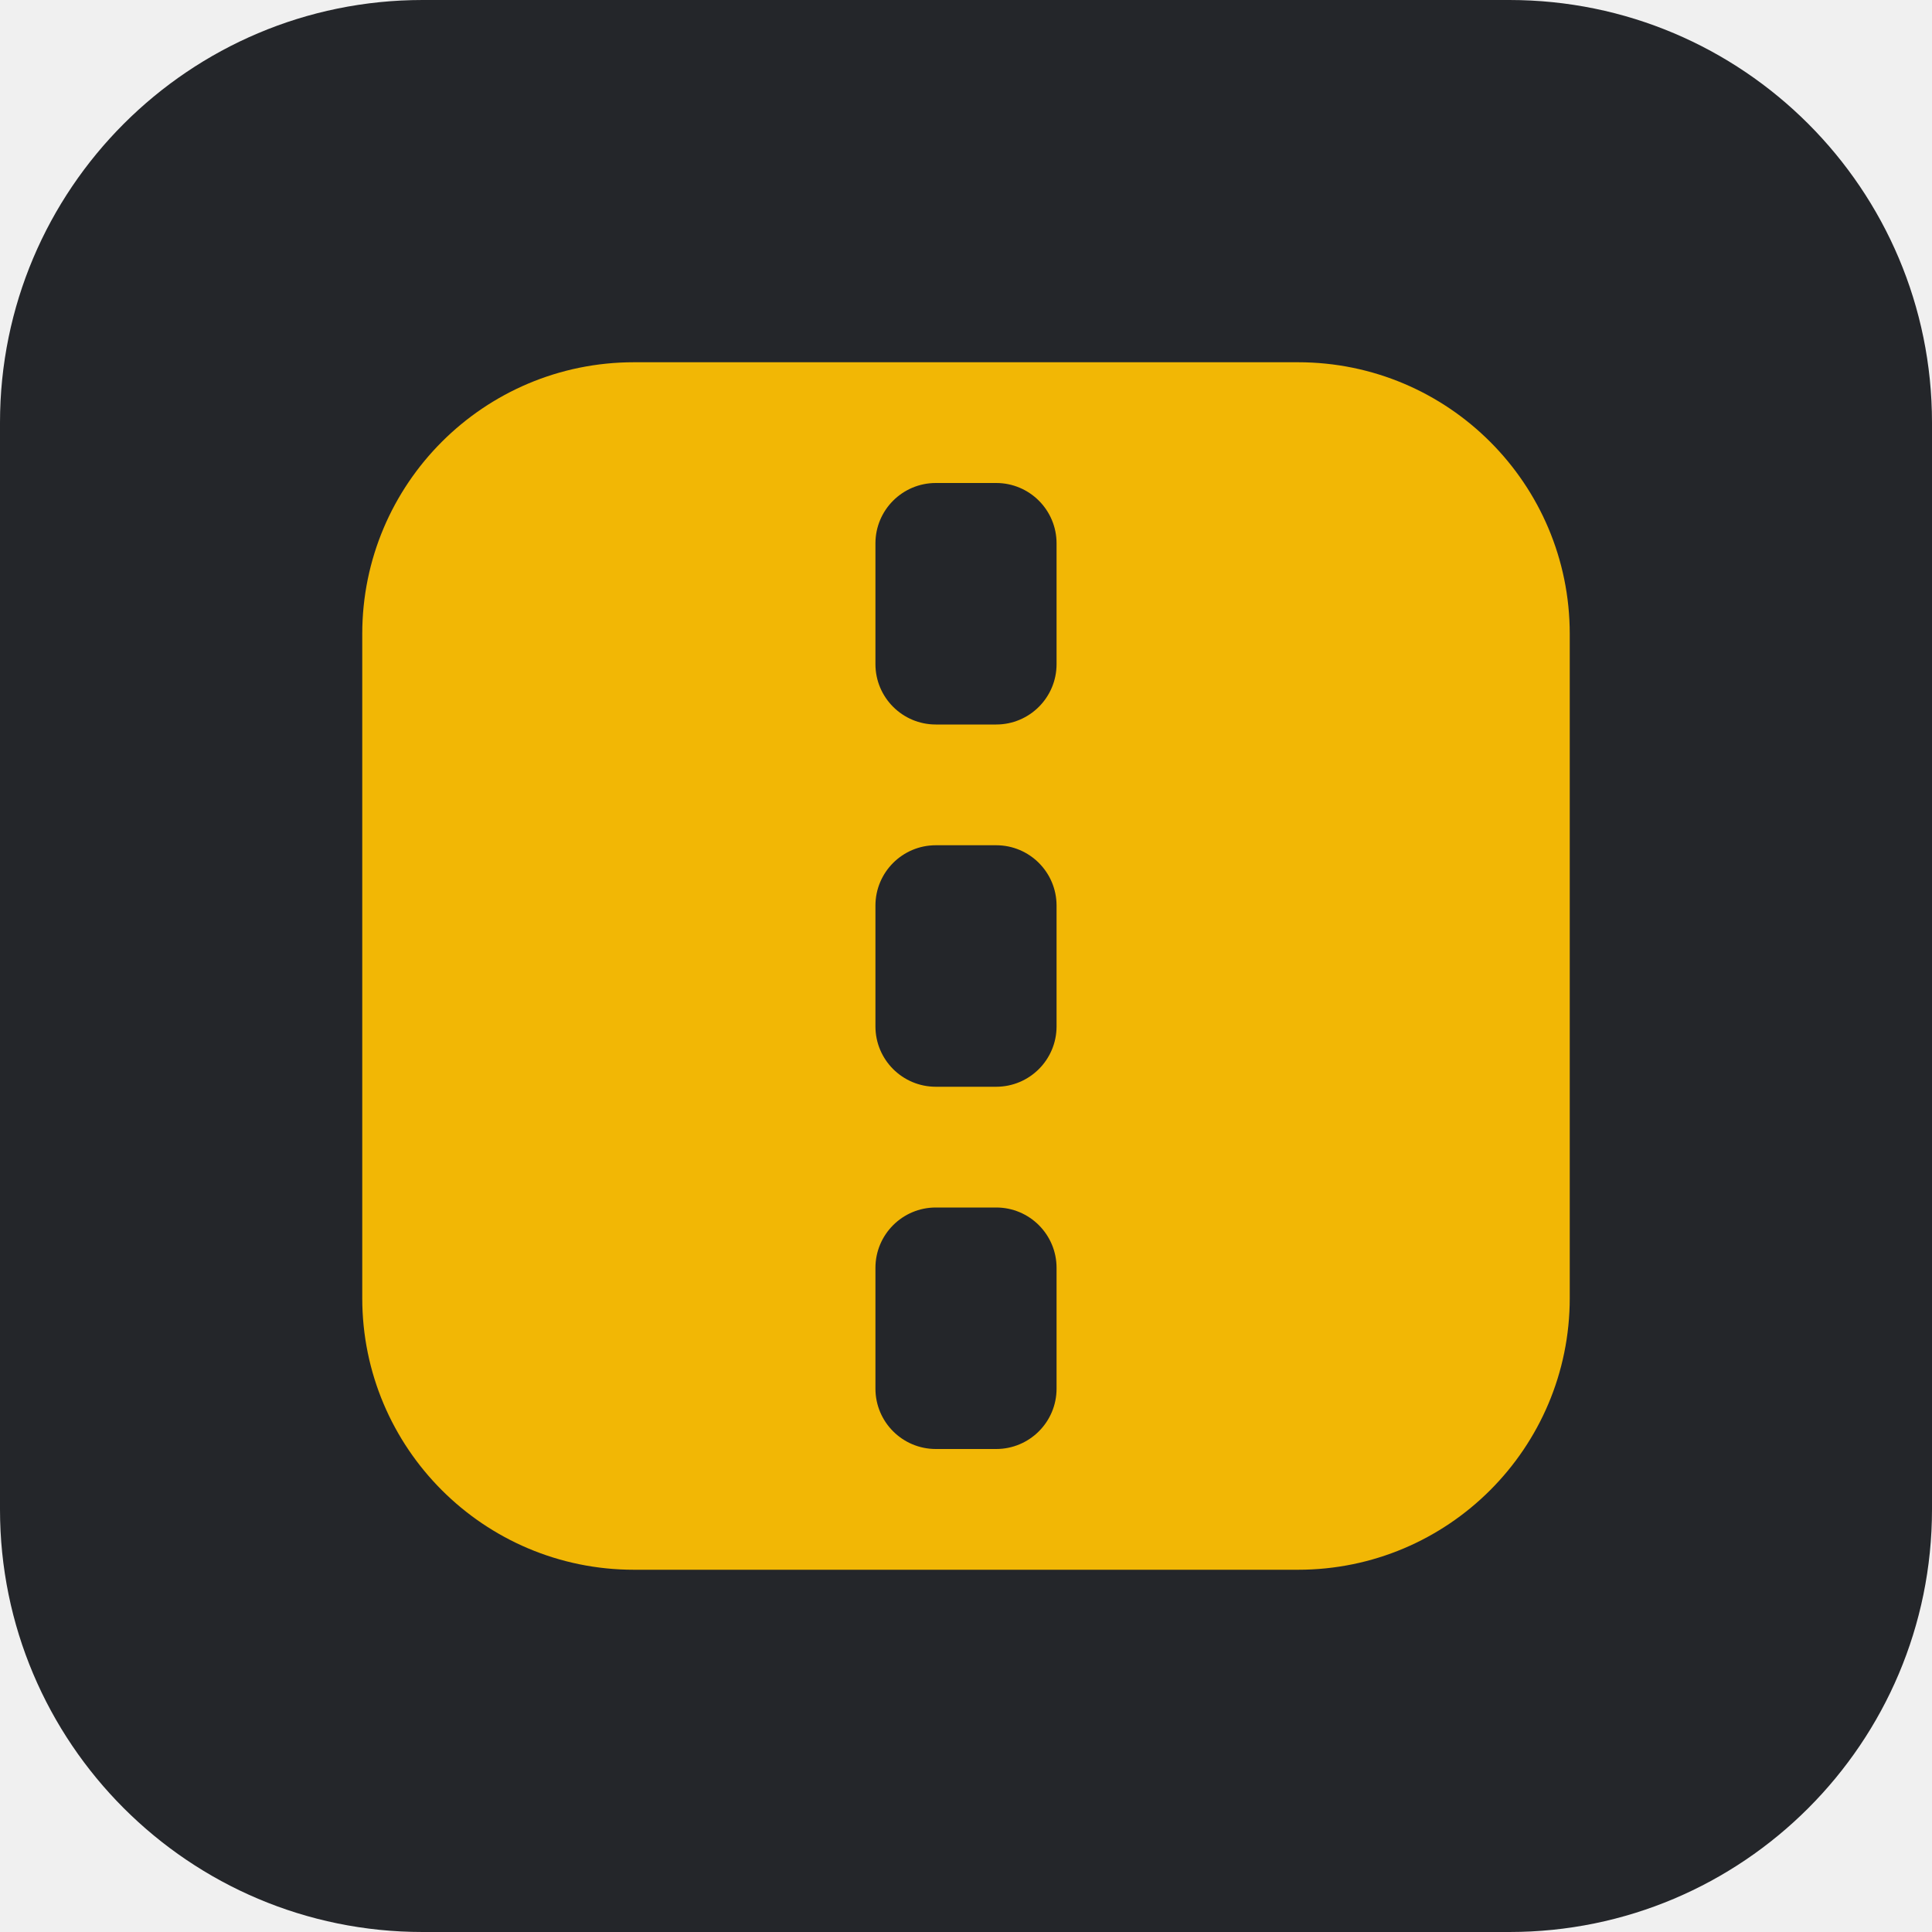
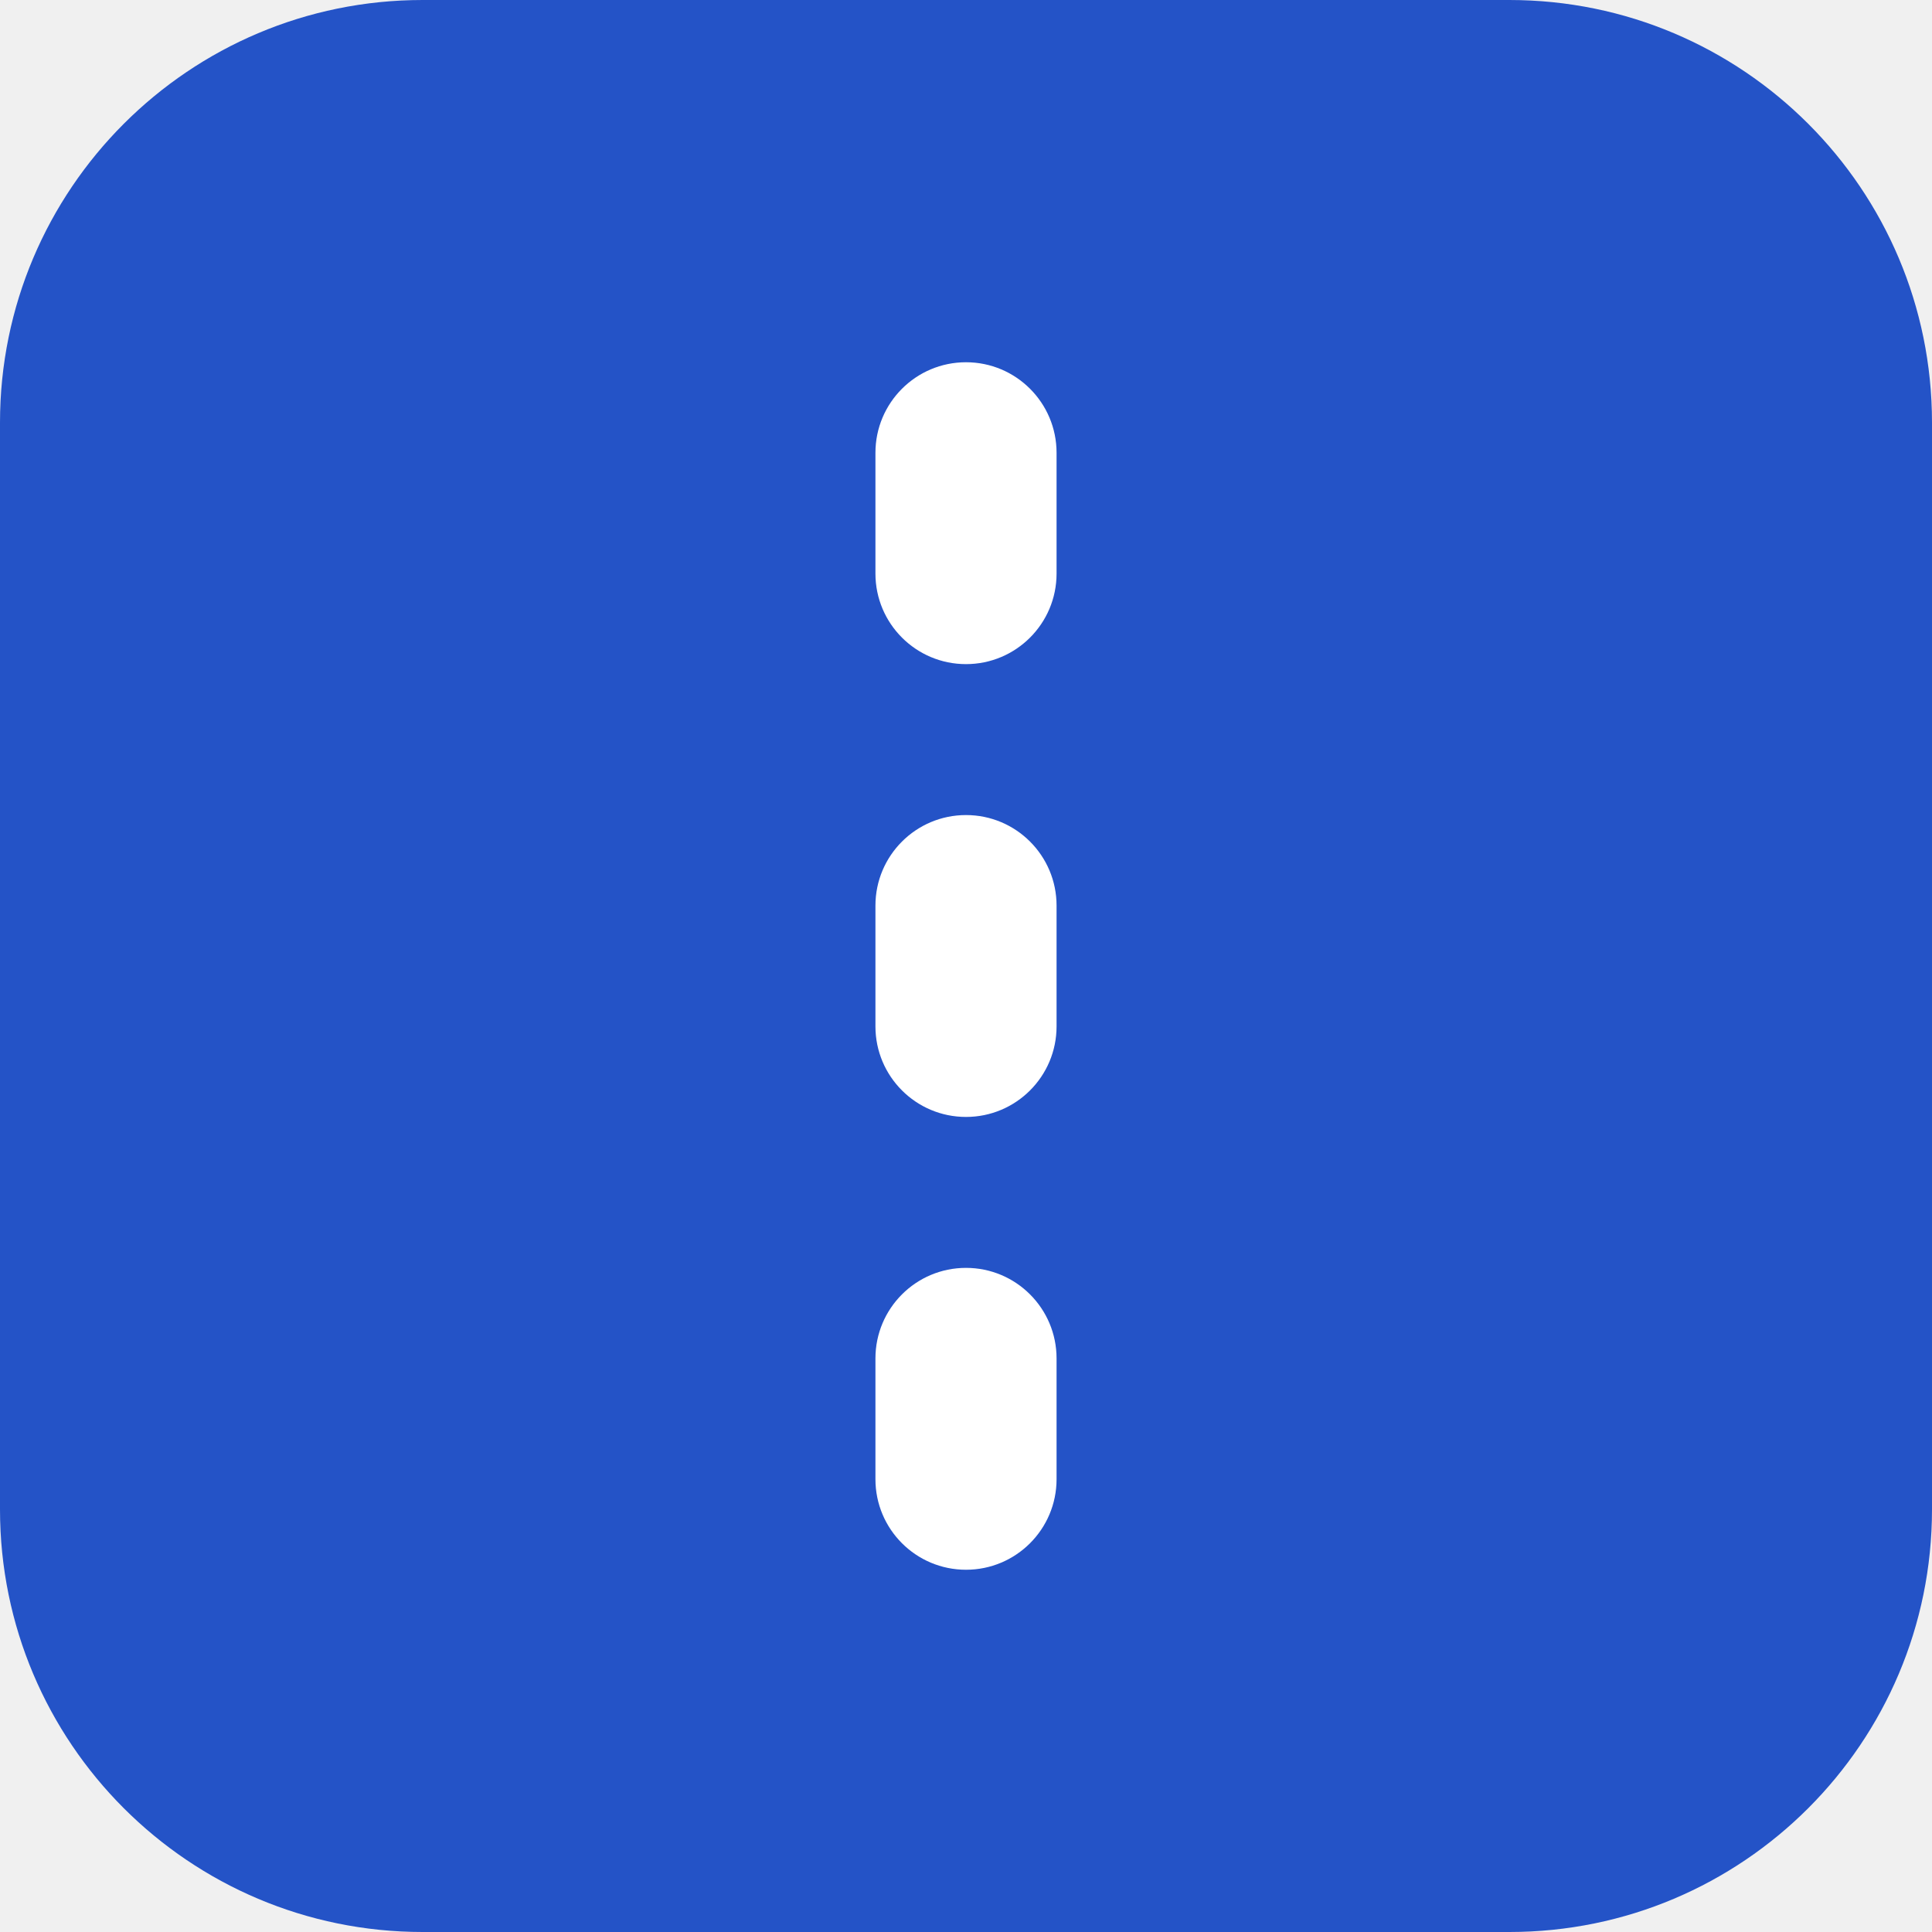
<svg xmlns="http://www.w3.org/2000/svg" viewBox="0 0 64 64">
-   <rect width="64" height="64" rx="14" fill="#24262a" />
-   <rect x="12" y="12" width="40" height="40" rx="9" fill="#f2b705" />
-   <rect x="29" y="16" width="6" height="8" rx="2" fill="#24262a" />
-   <rect x="29" y="28" width="6" height="8" rx="2" fill="#24262a" />
-   <rect x="29" y="40" width="6" height="8" rx="2" fill="#24262a" />
+   <rect width="64" height="64" rx="14" fill="#2453c7" />
+   <rect x="29" y="12" width="6" height="10" rx="3" fill="#fff" />
+   <rect x="29" y="27" width="6" height="10" rx="3" fill="#fff" />
+   <rect x="29" y="42" width="6" height="10" rx="3" fill="#fff" />
</svg>
